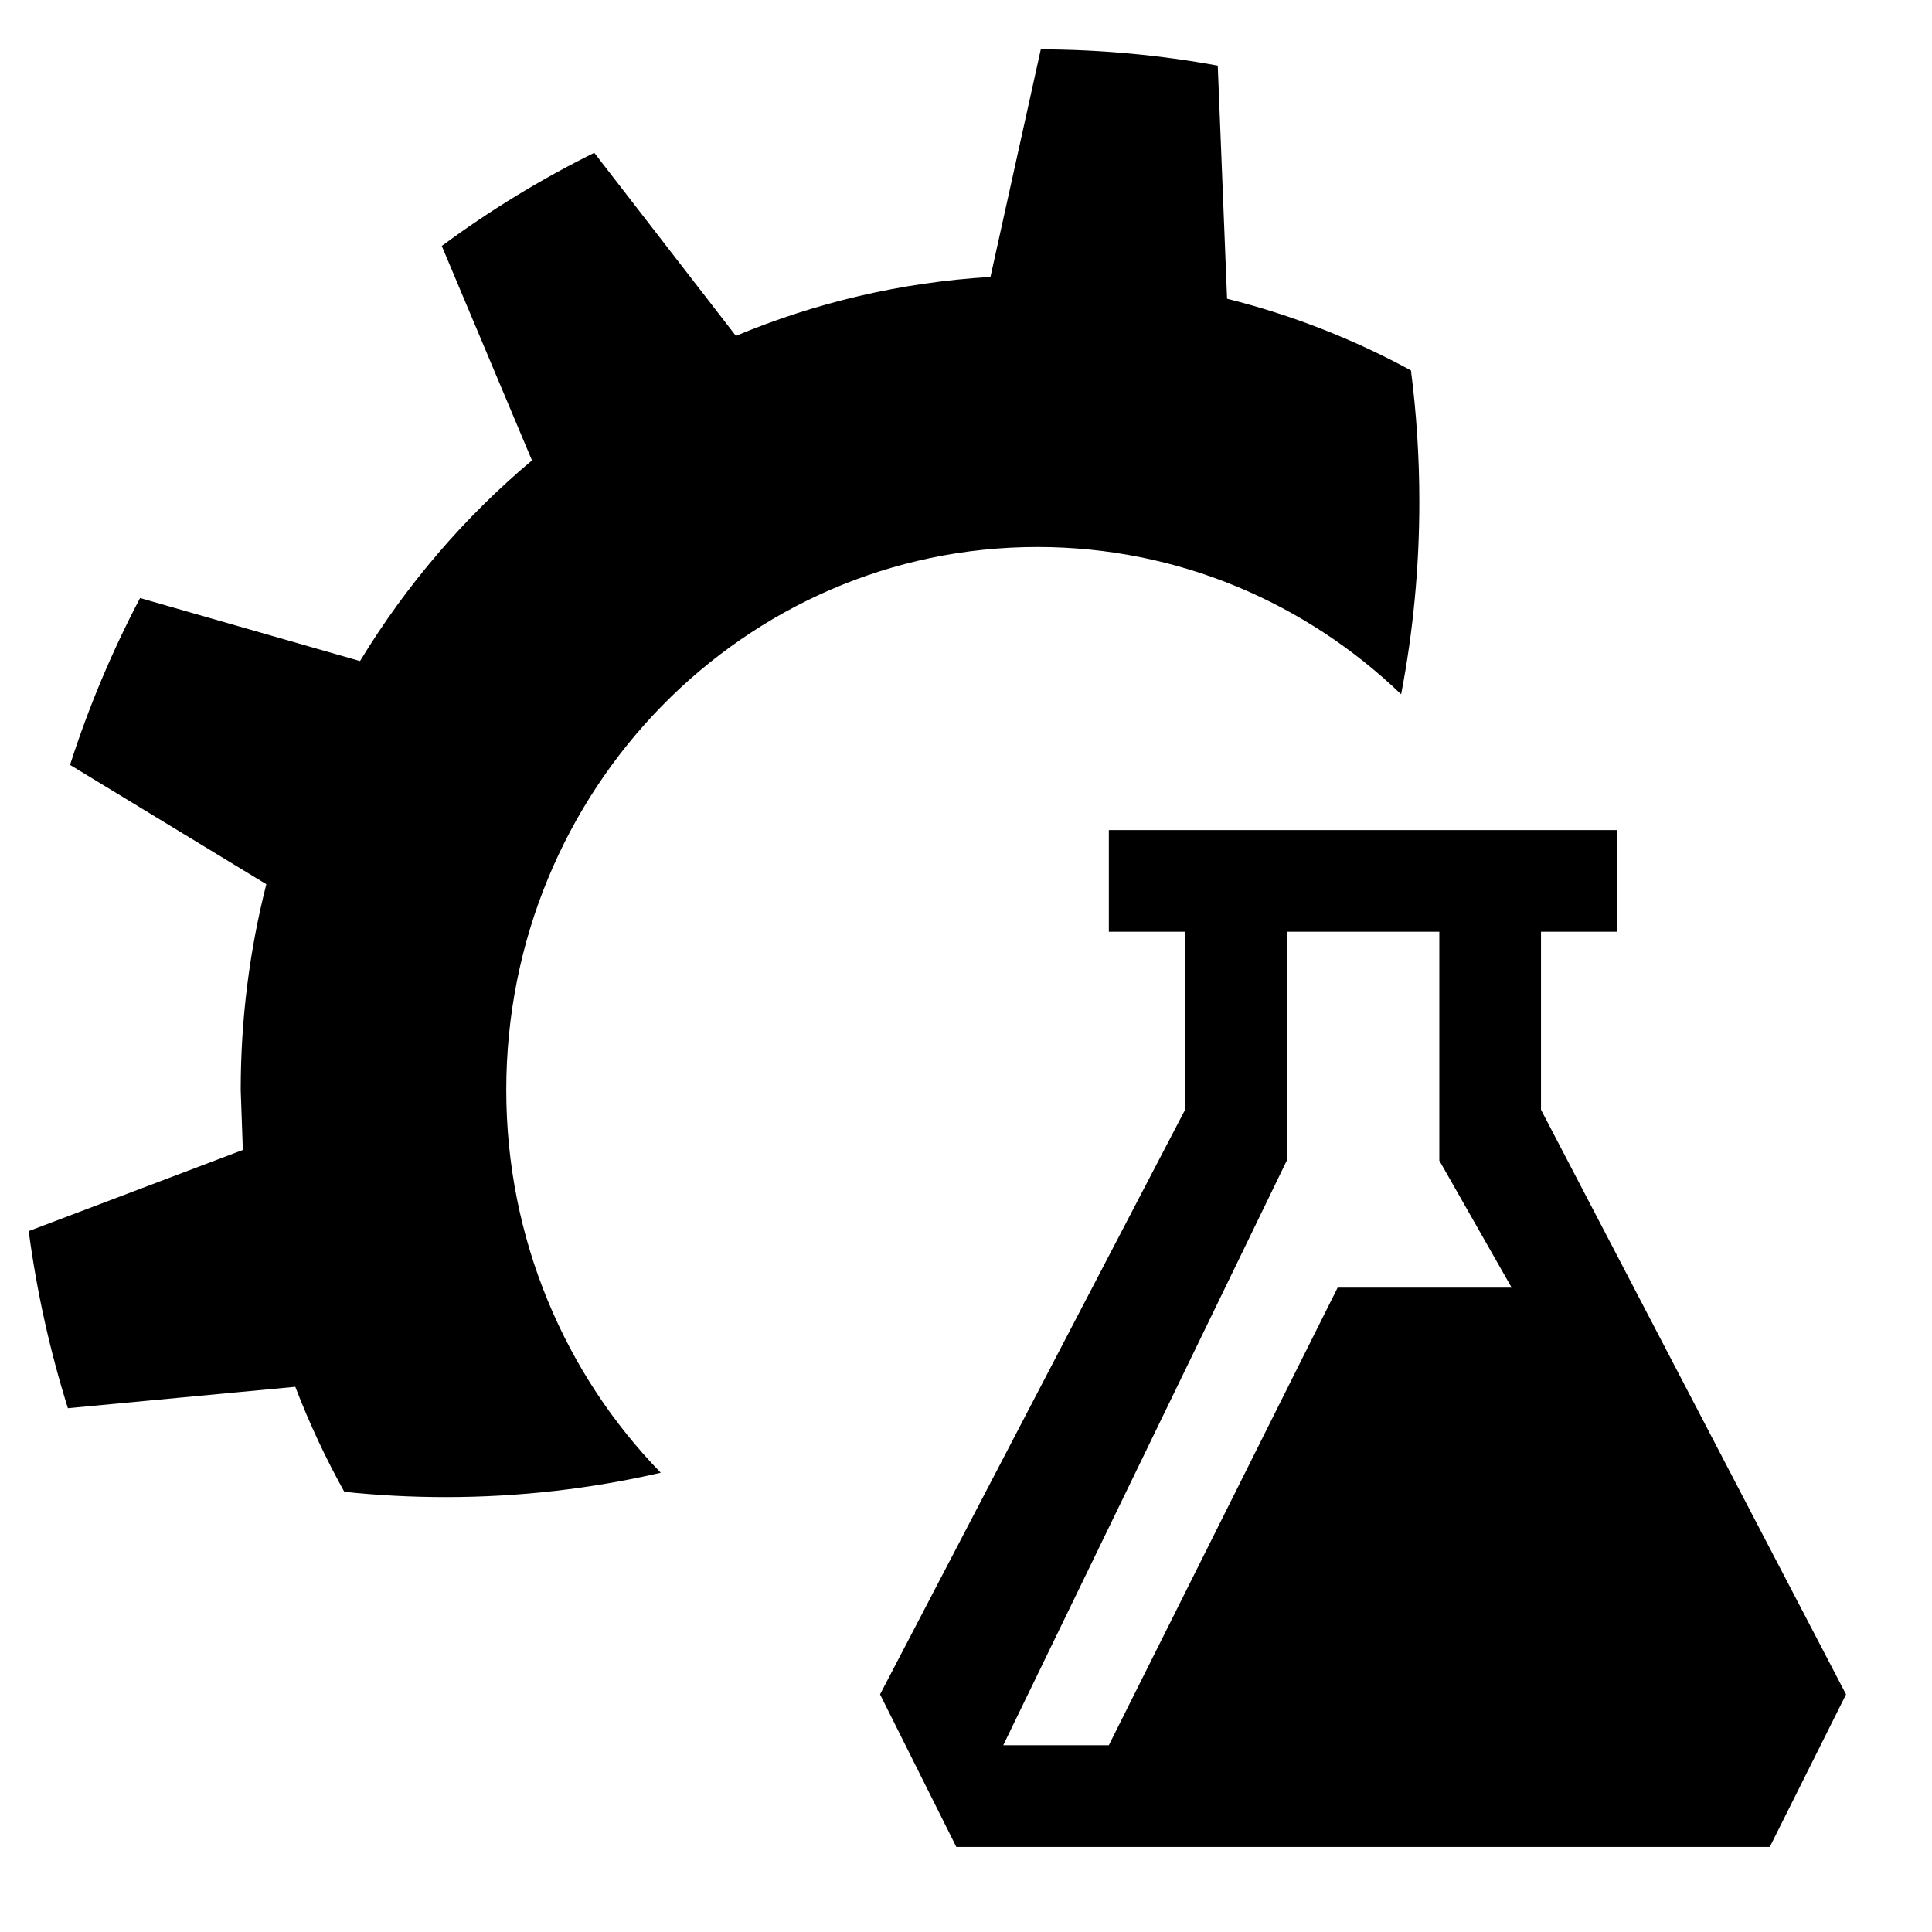
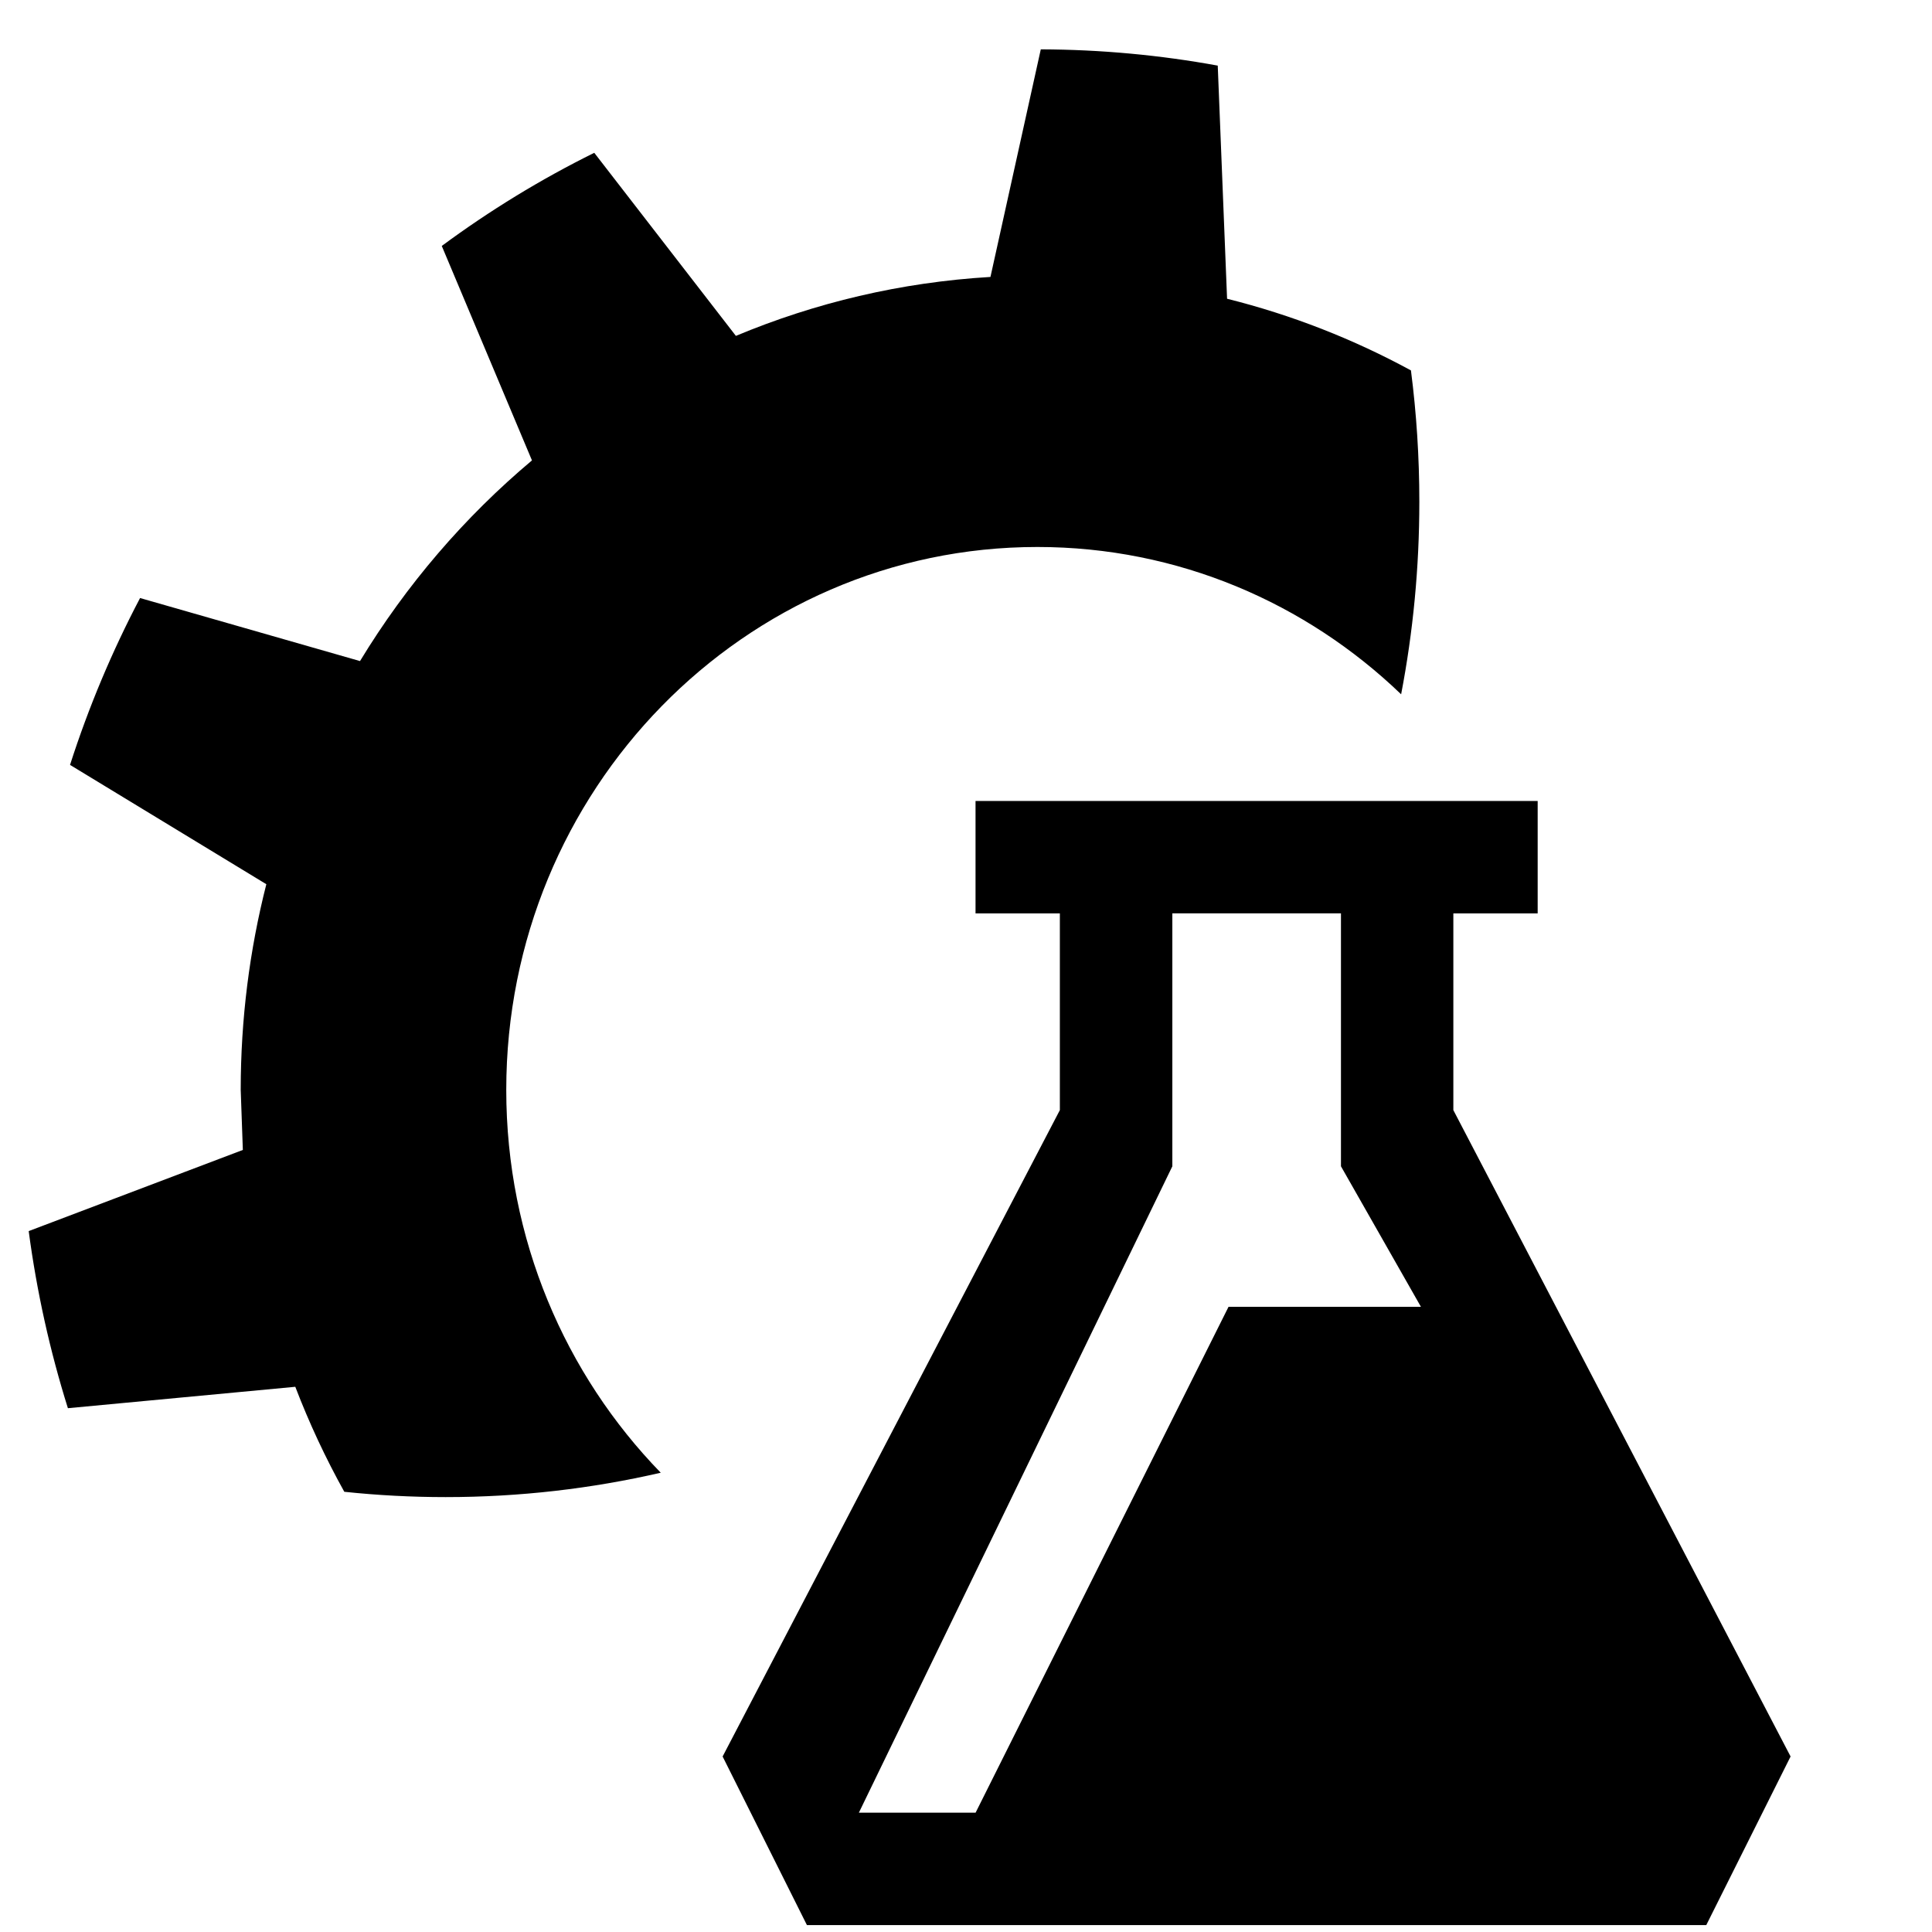
<svg xmlns="http://www.w3.org/2000/svg" version="1.1" width="76" height="76" viewBox="0 0 76.00 76.00" enable-background="new 0 0 76.00 76.00" xml:space="preserve" id="svg2">
  <defs id="defs8" />
  <path d="m 11.616,54.553 c 0.548,1.43 1.193,2.809 1.928,4.13 1.31,0.138 2.64,0.209 3.985,0.209 2.908,0 5.741,-0.331 8.463,-0.959 -3.756,-3.862 -6.077,-9.183 -6.077,-15.059 0,-11.795 9.354,-21.357 20.893,-21.357 5.537,0 10.57,2.201 14.309,5.795 0.47,-2.451 0.716,-4.983 0.716,-7.575 0,-1.751 -0.112,-3.476 -0.33,-5.166 -2.26,-1.229 -4.686,-2.183 -7.233,-2.819 L 47.903,2.581 c -2.26,-0.413 -4.586,-0.632 -6.961,-0.64 l -1.98,8.953 c -3.526,0.209 -6.895,1.015 -10.014,2.319 L 23.377,6.011 c -2.11,1.044 -4.116,2.272 -5.999,3.664 l 3.548,8.436 c -2.655,2.23 -4.944,4.897 -6.764,7.894 L 5.51,23.525 c -1.097,2.086 -2.022,4.281 -2.755,6.564 l 7.722,4.694 c -0.658,2.585 -1.008,5.296 -1.008,8.092 l 0.084,2.361 -8.424,3.192 c 0.318,2.394 0.838,4.723 1.542,6.967 z" id="path4" style="fill:#000000;fill-opacity:1;stroke-width:0.2;stroke-linejoin:round" />
-   <path style="fill:#000000;fill-opacity:1;stroke-width:1.334;stroke-linejoin:round" d="m 43.619,32.653 20,0 0,4 -3,0 0,7 12,23 -3,6 -32,0 -3,-6 12,-23 0,-7 -3,0 0,-4 z m 0,36 9,-18 6.846,0 -2.846,-5 0,-9 -6,0 0,9 -11.154,23 4.154,0 z" id="path4-1" />
+   <path style="fill:#000000;fill-opacity:1;stroke-width:1.334;stroke-linejoin:round" d="m 38.377,31.508 22.111,0 0,4.422 -3.317,0 0,7.739 13.266,25.427 -3.317,6.633 -35.377,0 -3.317,-6.633 13.266,-25.427 0,-7.739 -3.317,0 0,-4.422 z m 0,39.799 9.95,-19.9 7.569,0 -3.146,-5.528 0,-9.95 -6.633,0 0,9.95 -12.331,25.427 4.592,0 z" id="path4-1-1" />
</svg>
